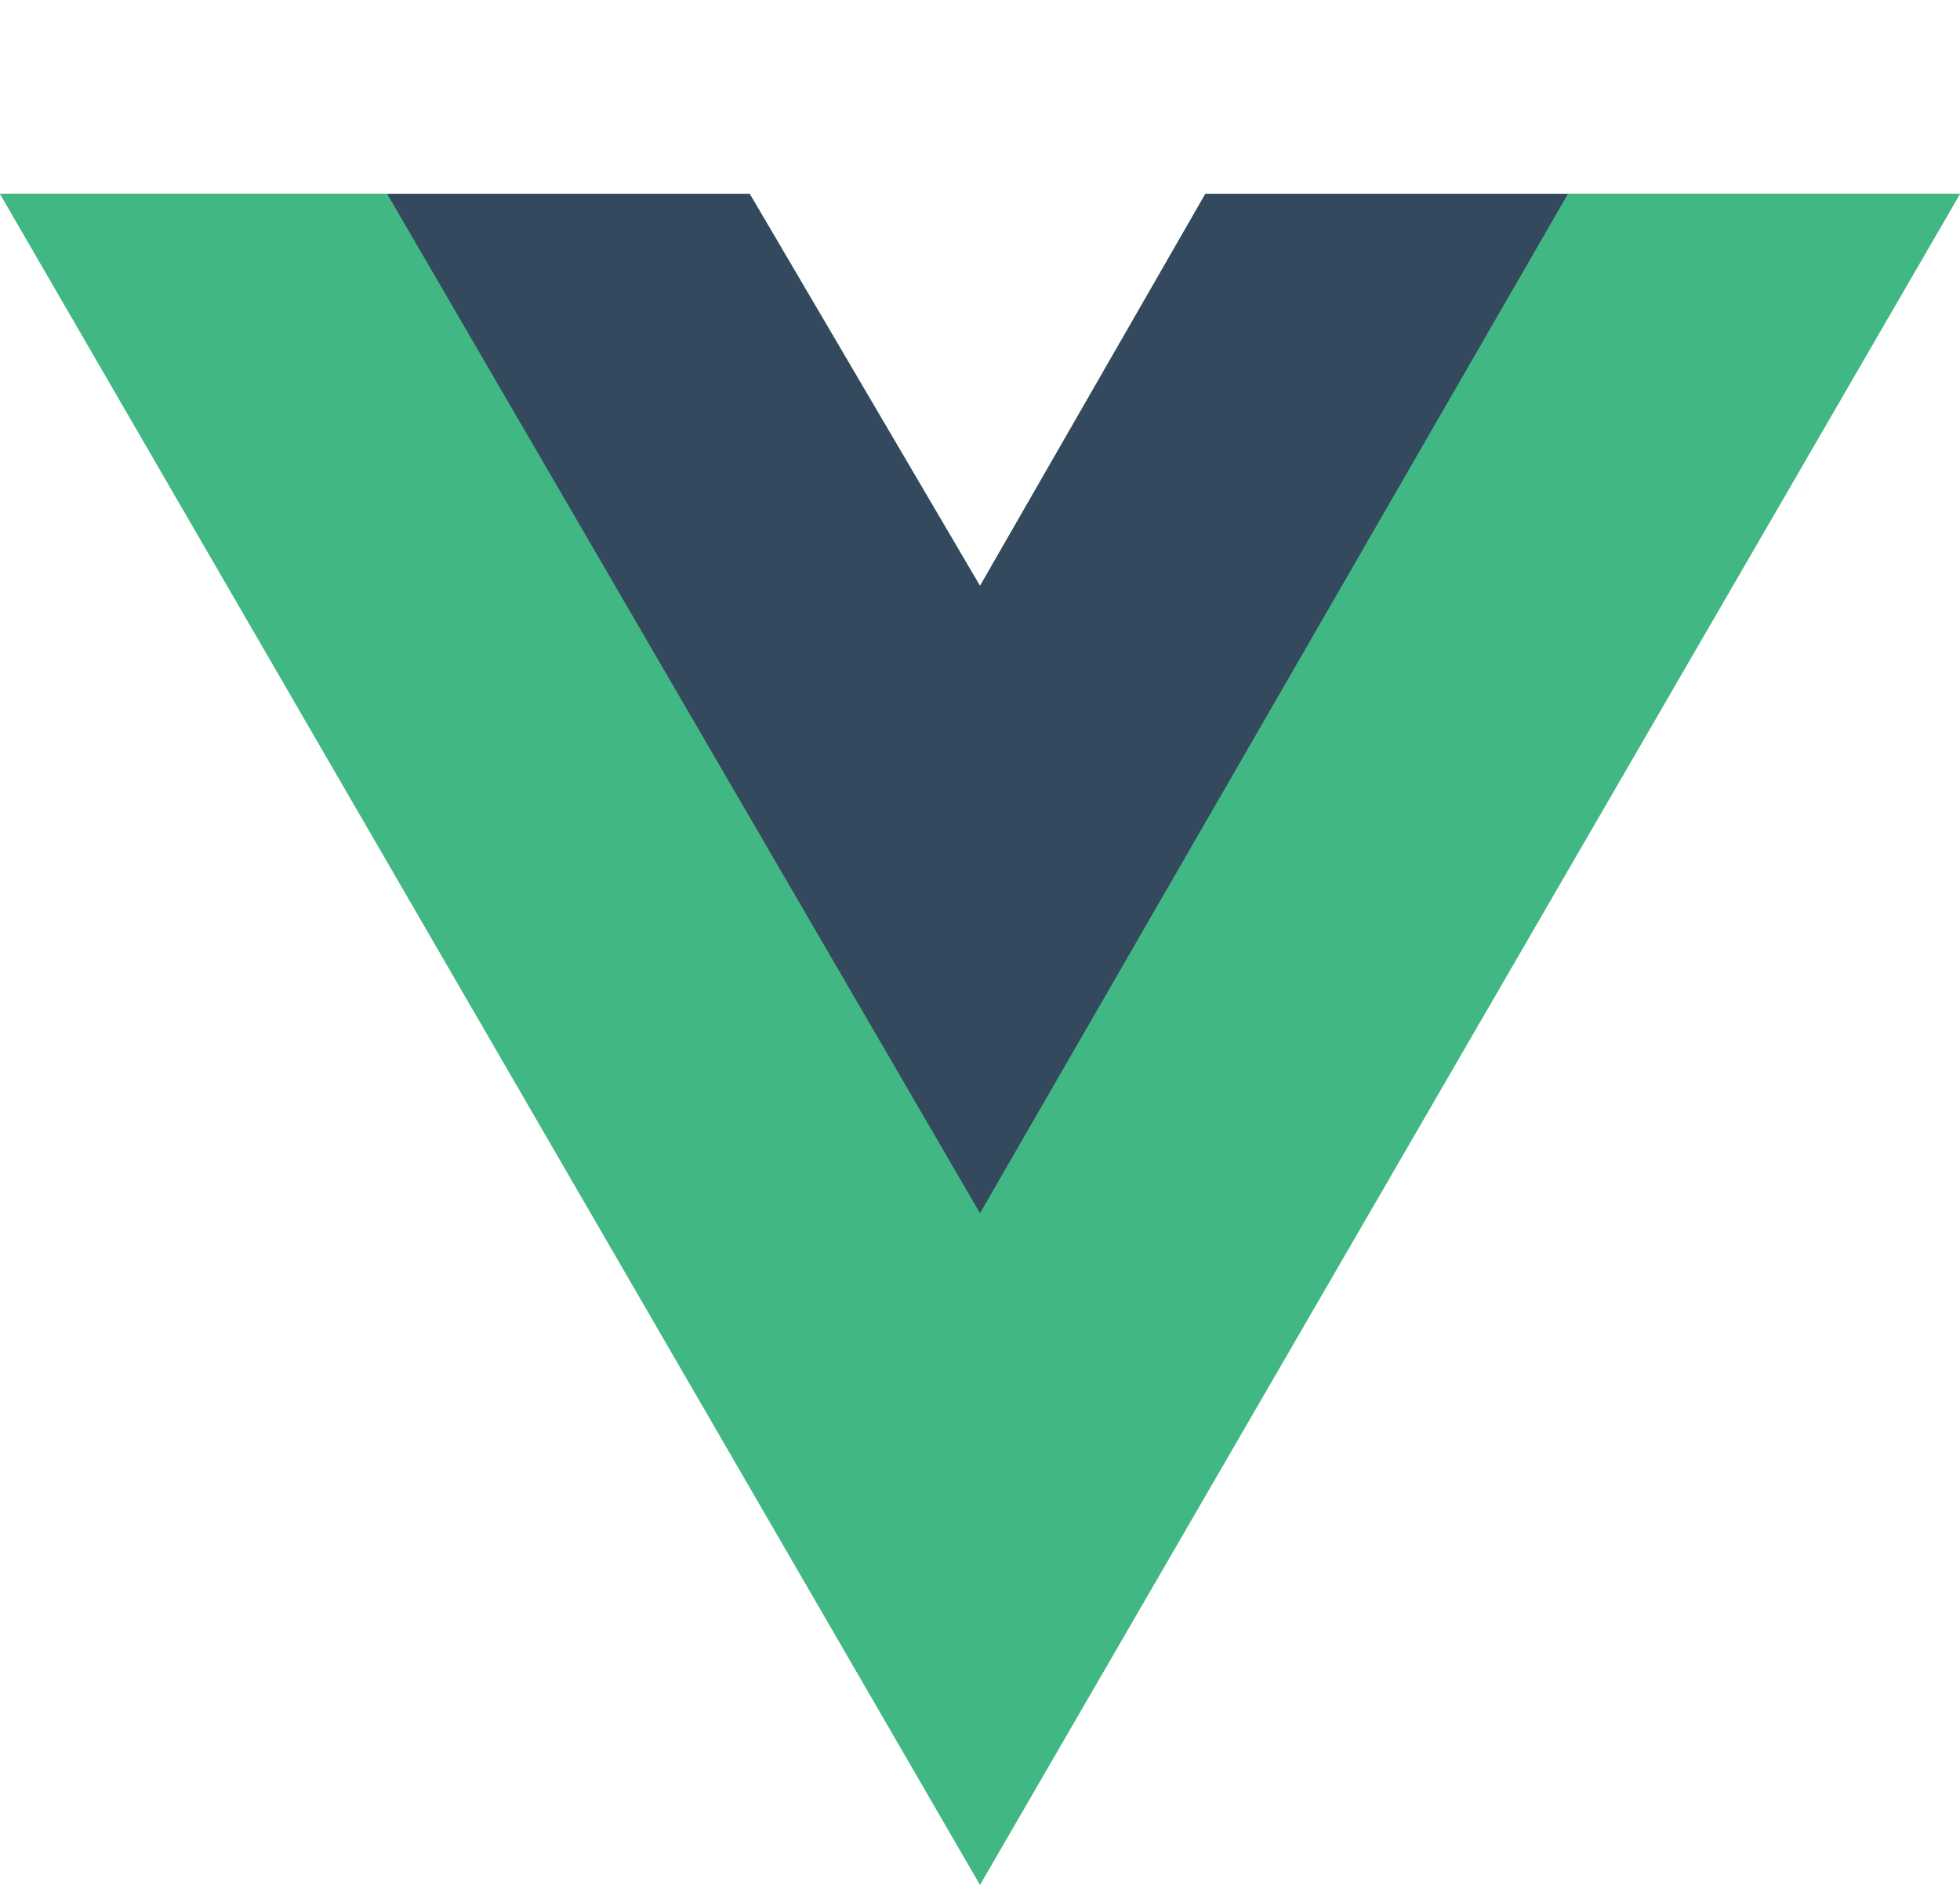
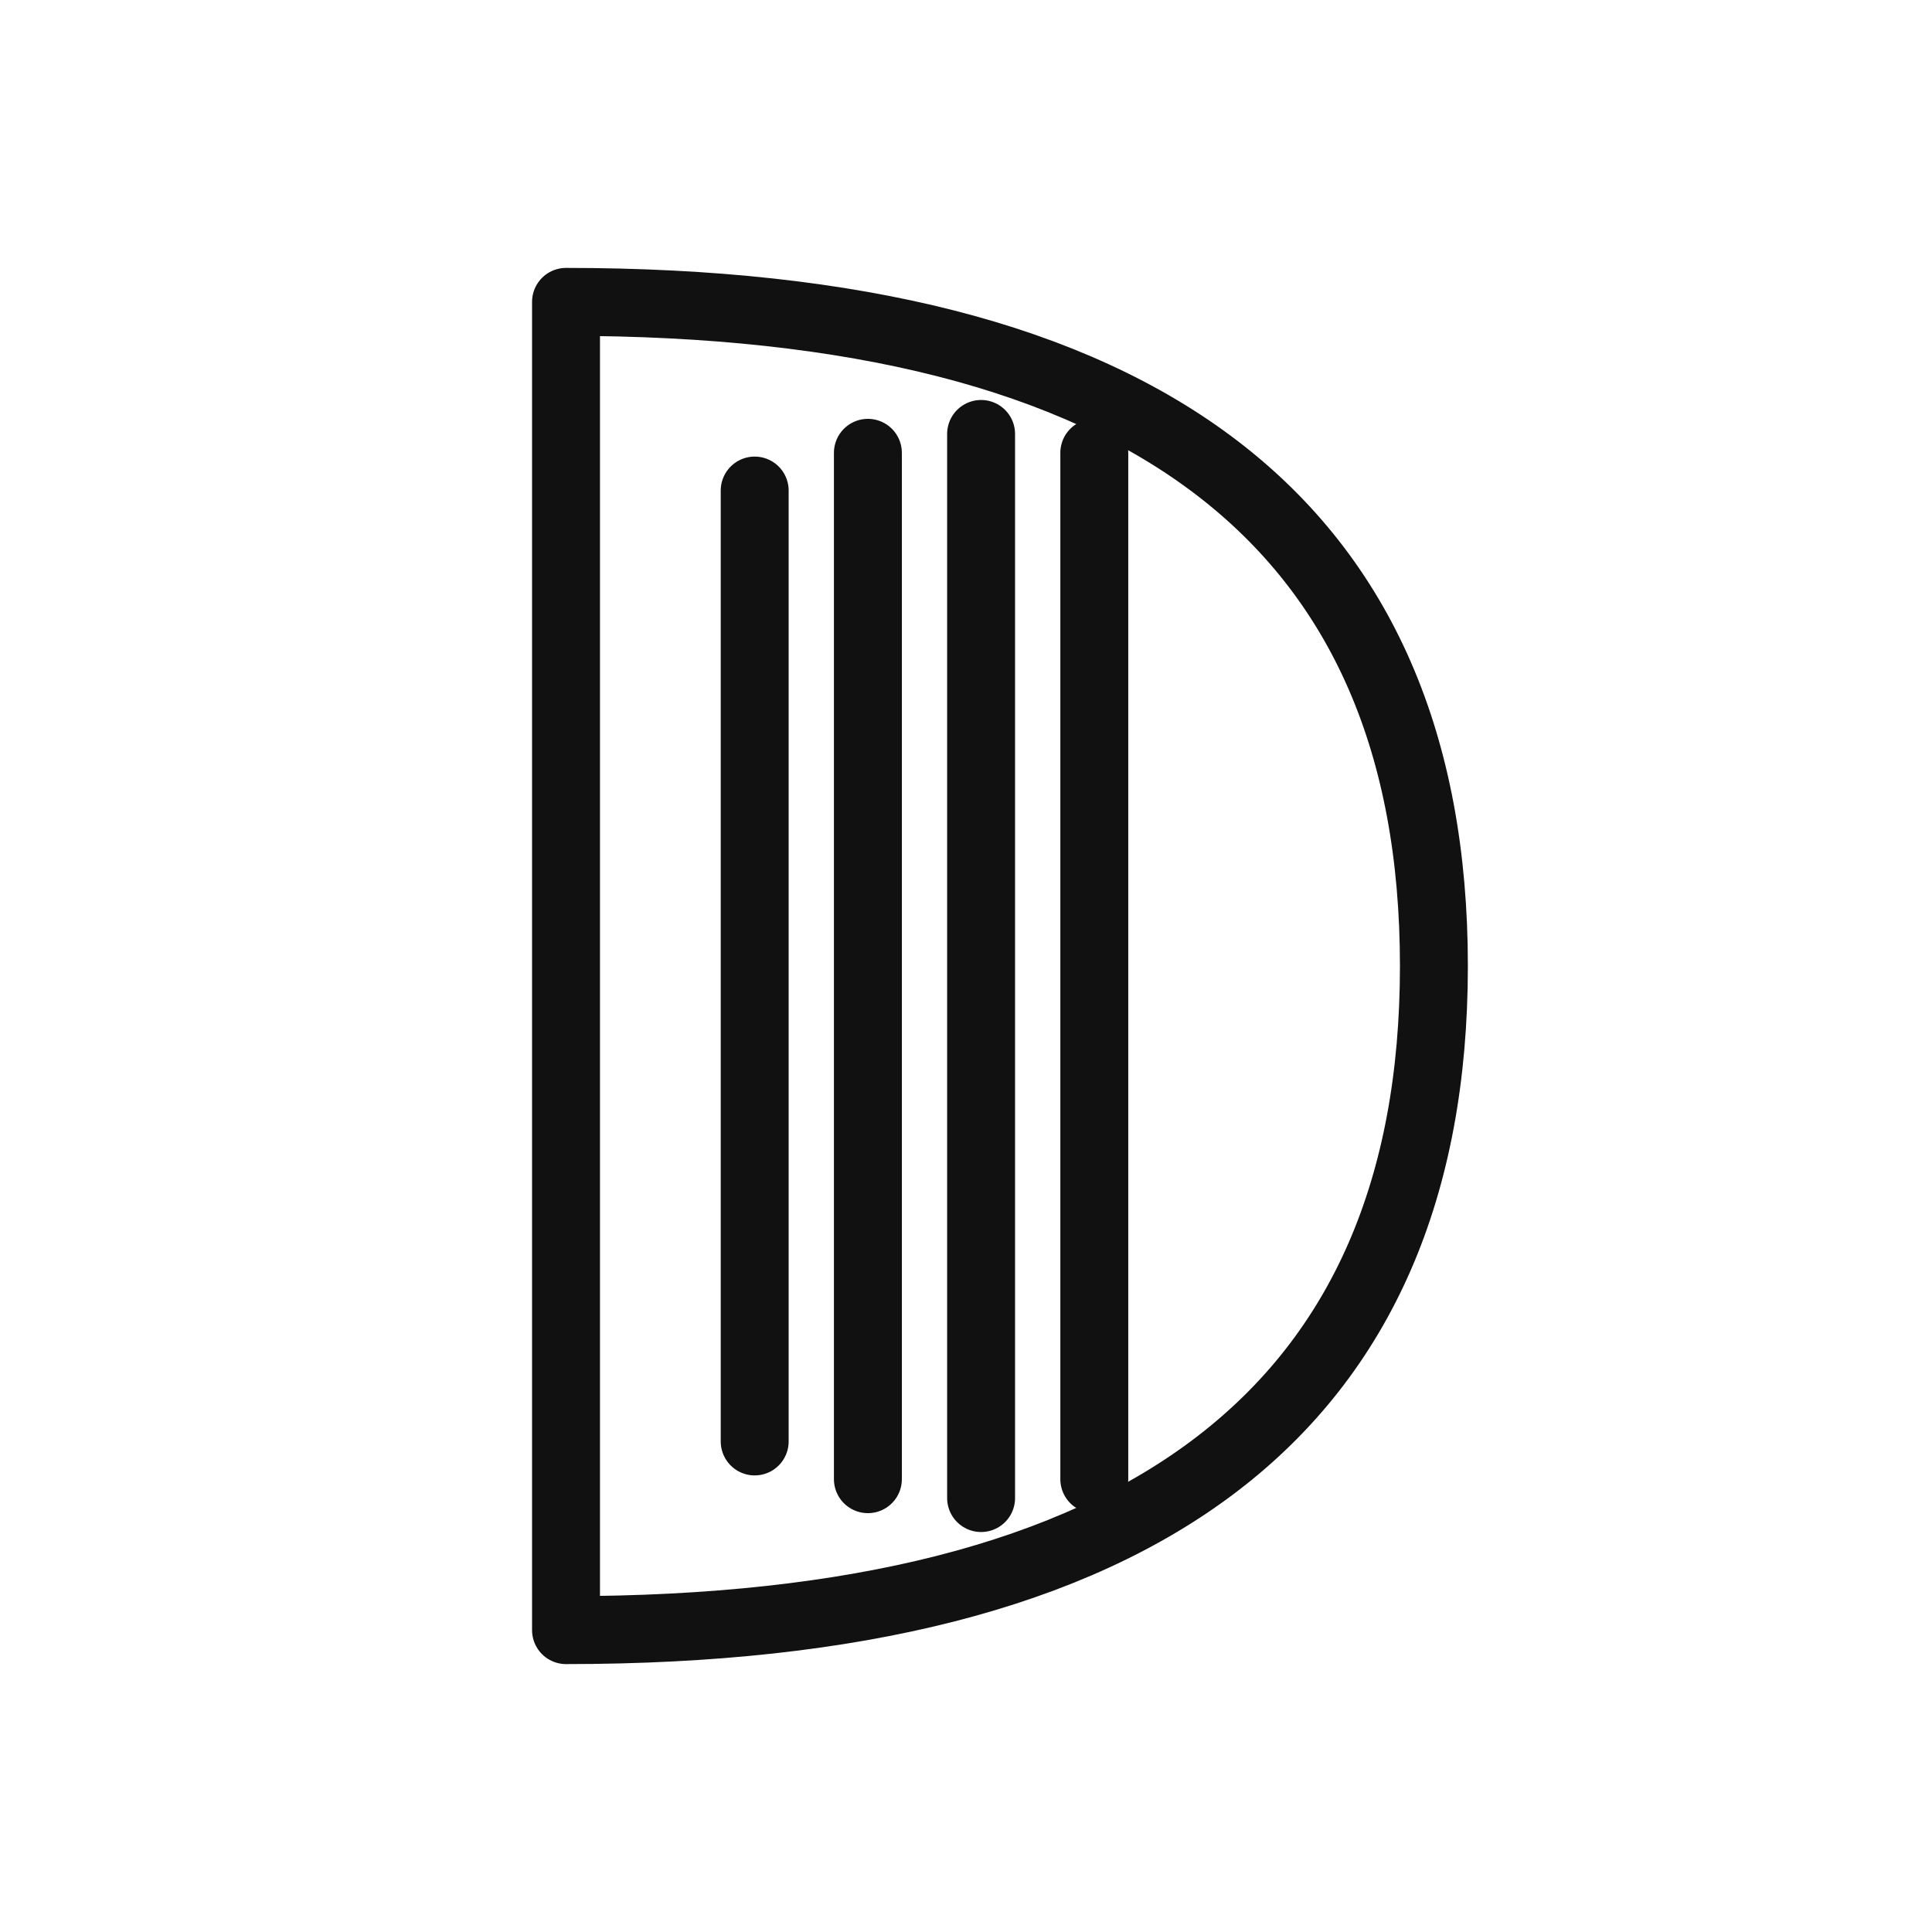
- <svg xmlns="http://www.w3.org/2000/svg" aria-hidden="true" role="img" class="iconify iconify--logos" width="37.07" height="36" preserveAspectRatio="xMidYMid meet" viewBox="0 0 256 198">
-   <path fill="#41B883" d="M204.8 0H256L128 220.8L0 0h97.92L128 51.2L157.44 0h47.36Z" />
-   <path fill="#41B883" d="m0 0l128 220.8L256 0h-51.2L128 132.48L50.56 0H0Z" />
-   <path fill="#35495E" d="M50.56 0L128 133.12L204.8 0h-47.36L128 51.2L97.92 0H50.56Z" />
+ <svg xmlns="http://www.w3.org/2000/svg" width="512" height="512" viewBox="0 0 512 512">
+   <g fill="none" stroke="#111111" stroke-width="18" stroke-linecap="round" stroke-linejoin="round">
+     <path d="M150 80               L150 432               Q380 432 380 256               Q380 80 150 80 Z" fill="none" />
+     <line x1="200" y1="130" x2="200" y2="382" />
+     <line x1="230" y1="120" x2="230" y2="392" />
+     <line x1="260" y1="115" x2="260" y2="397" />
+     <line x1="290" y1="120" x2="290" y2="392" />
+   </g>
</svg>
